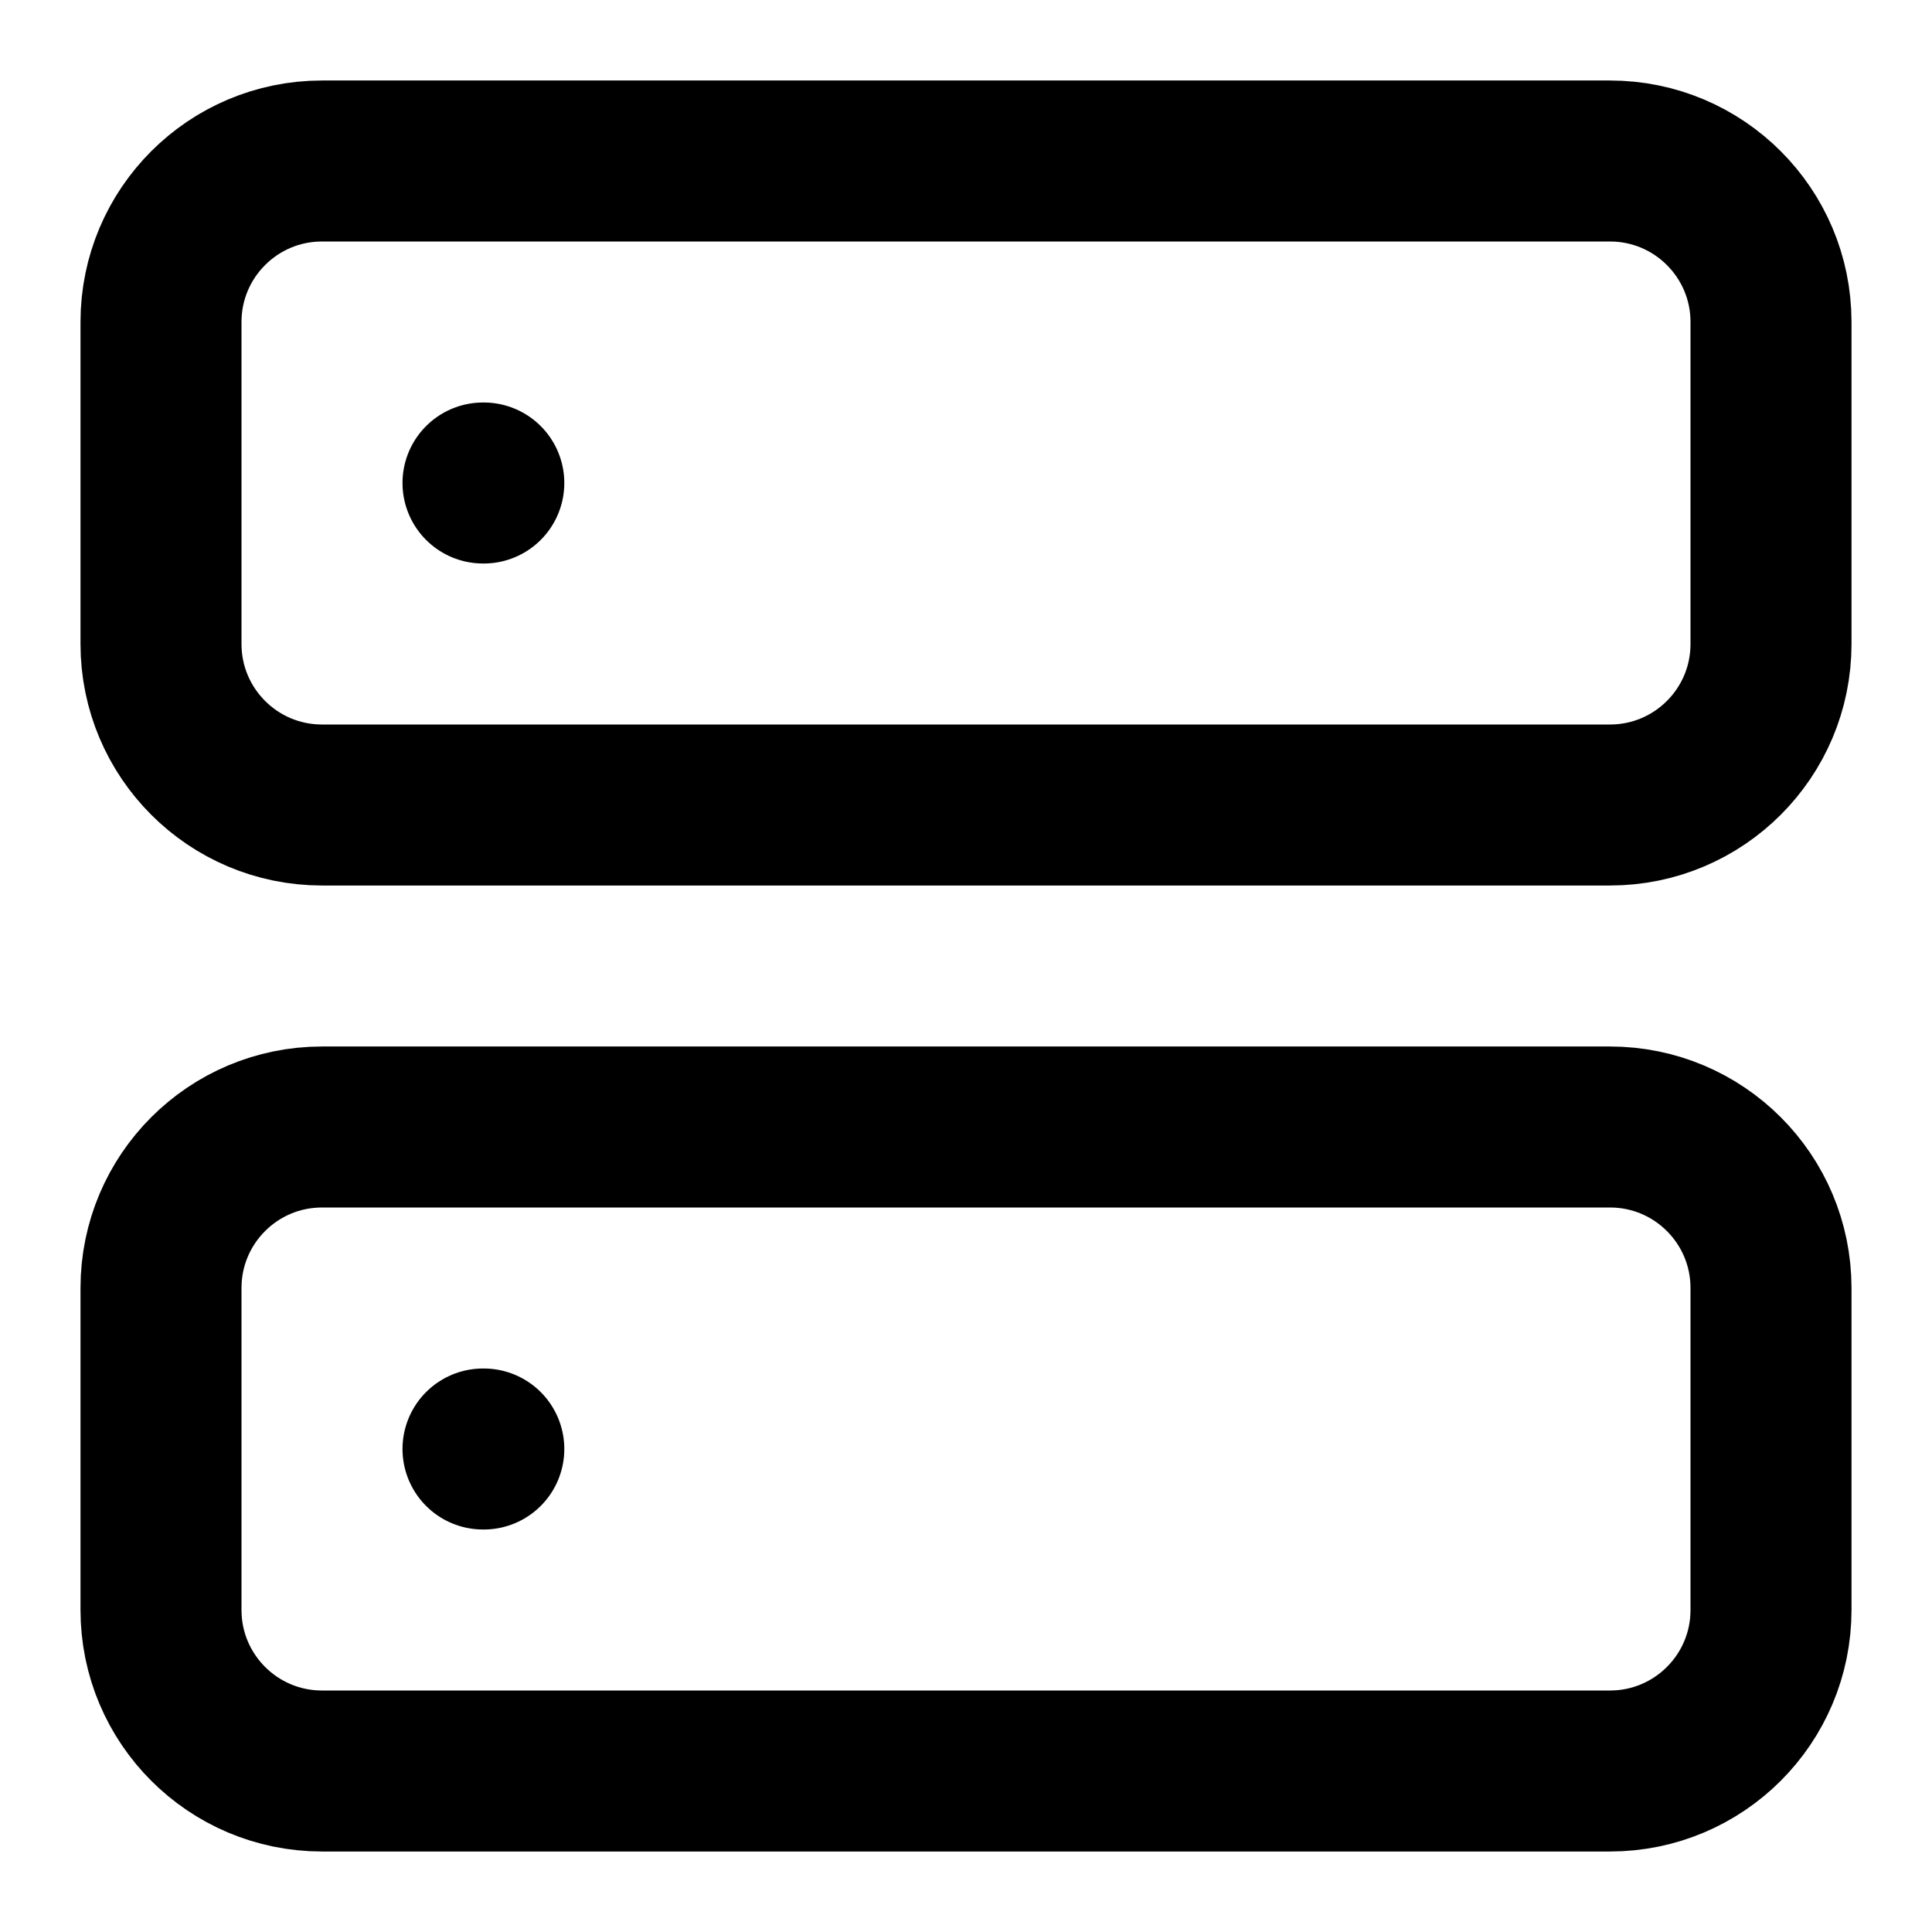
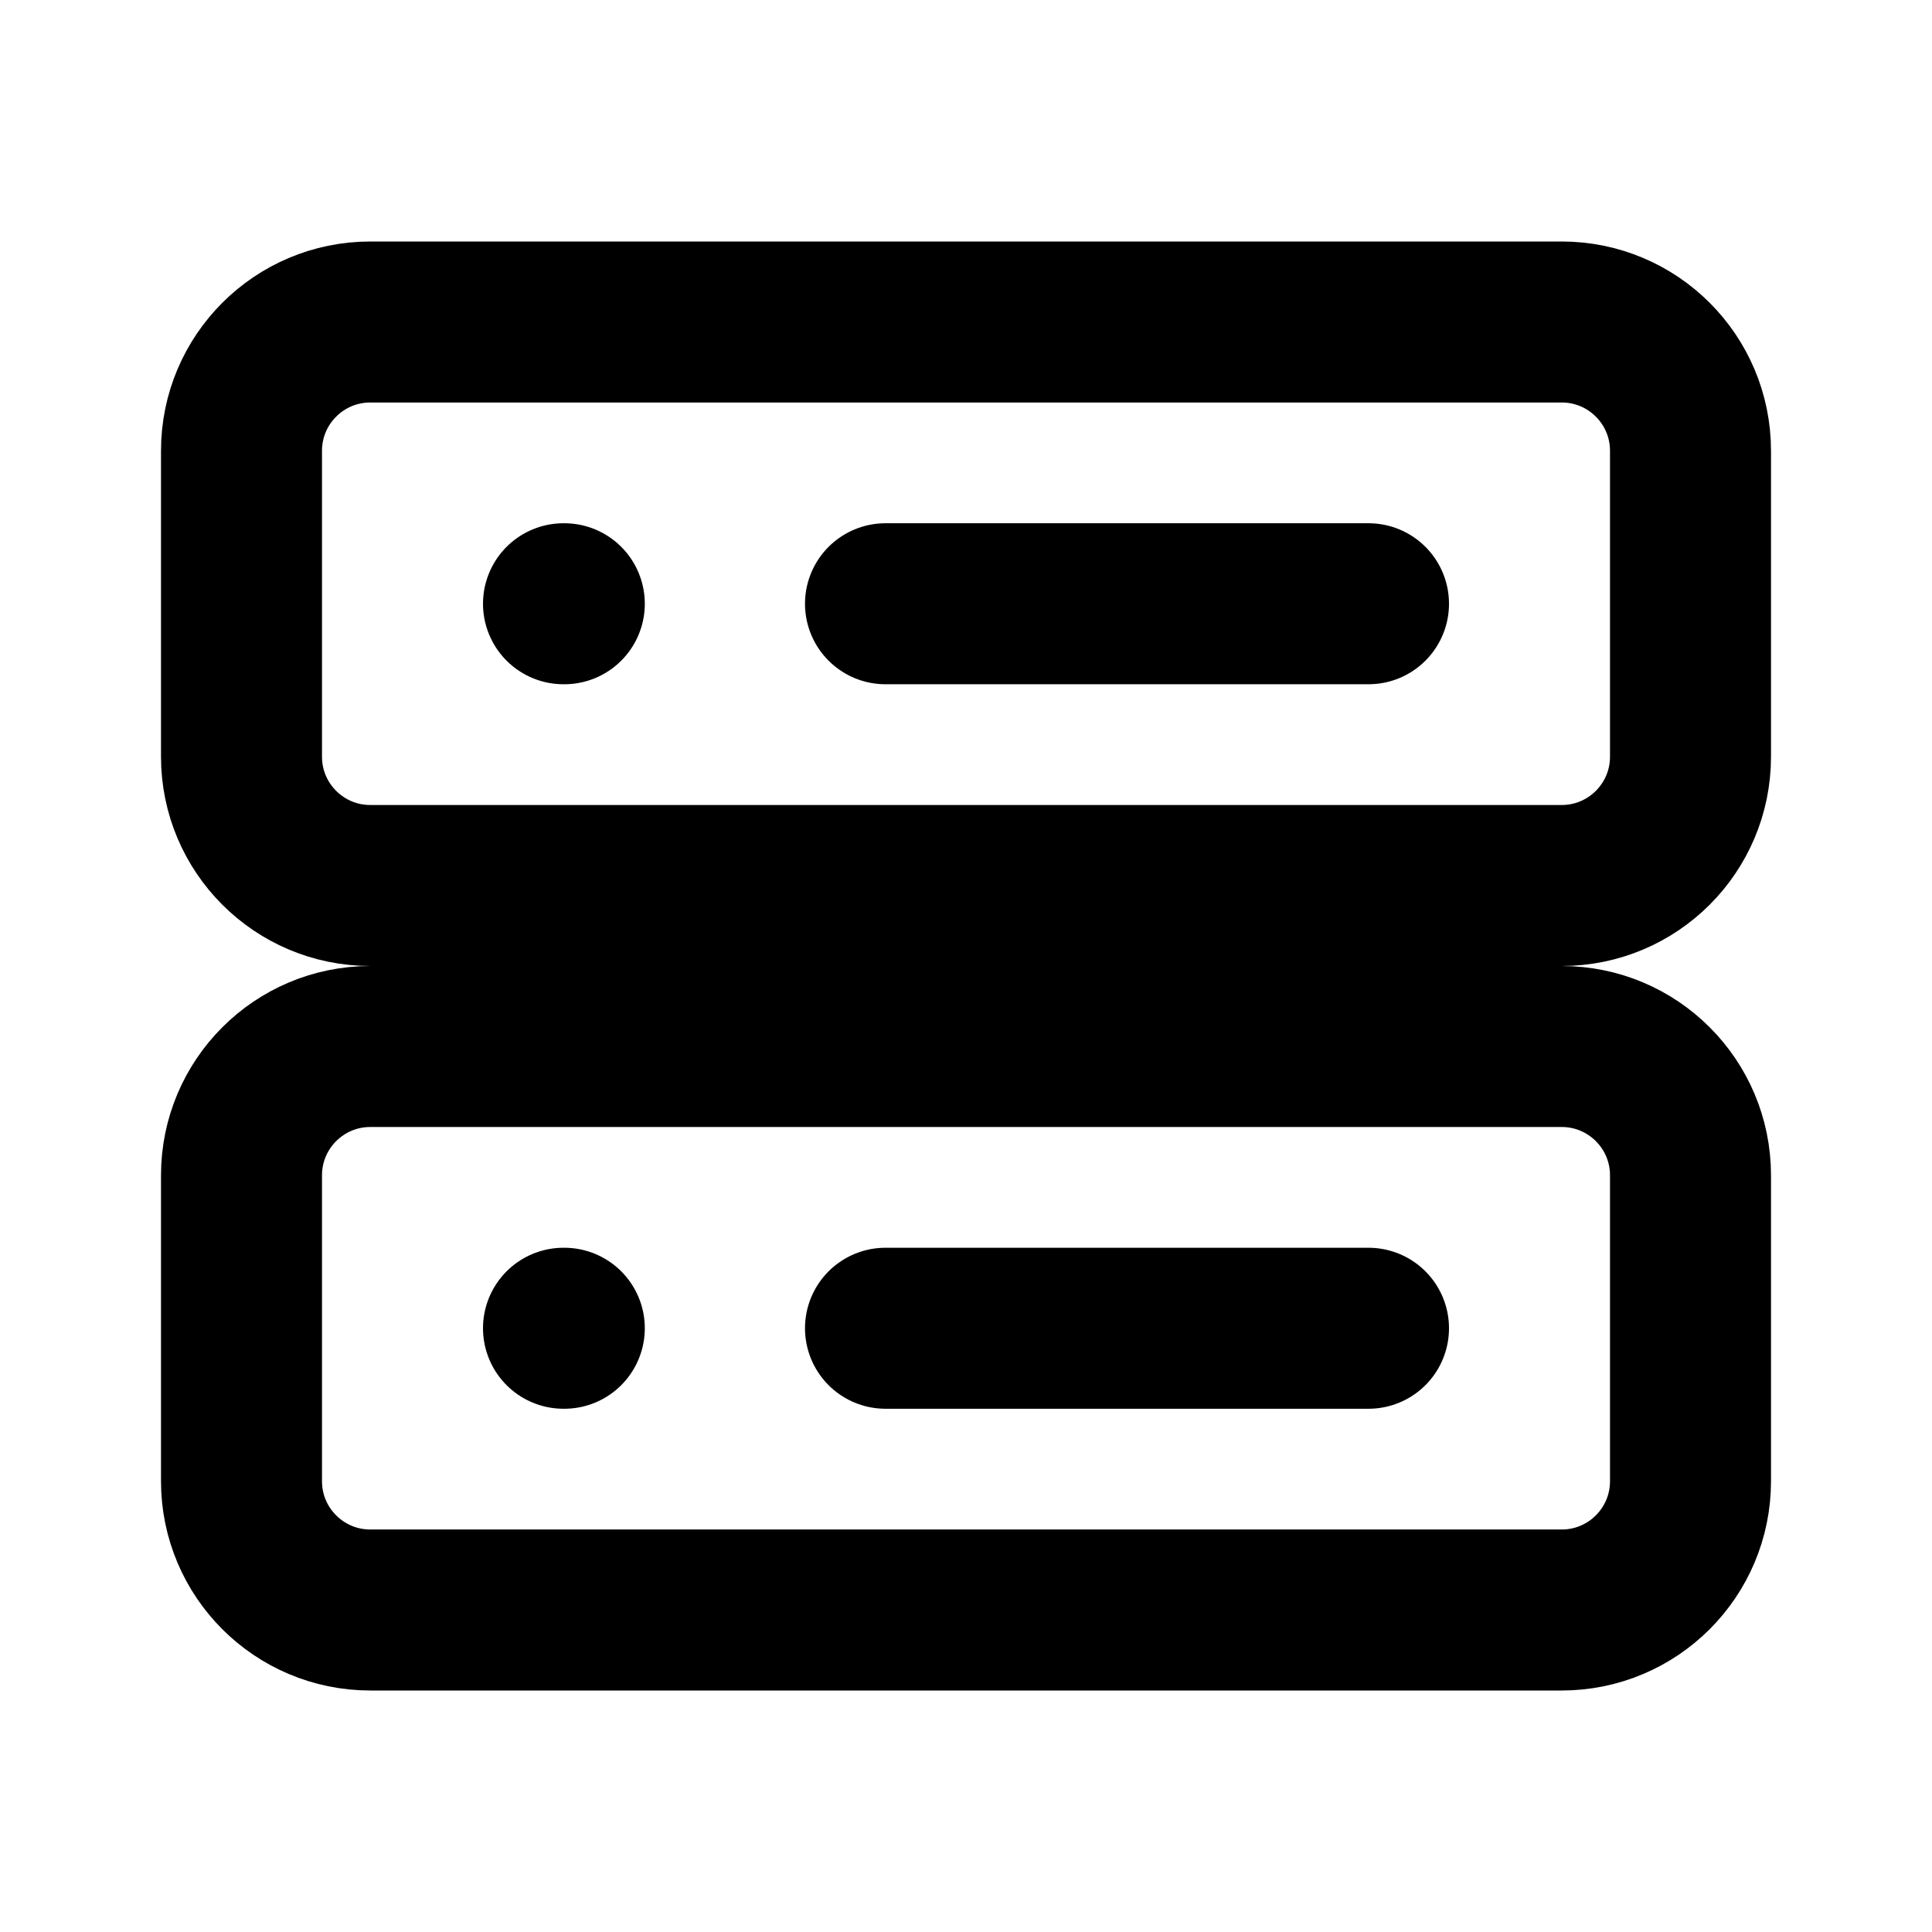
- <svg xmlns="http://www.w3.org/2000/svg" width="24" height="24" viewBox="0 0 24 24" fill="none" stroke="currentColor" stroke-width="2" stroke-linecap="round" stroke-linejoin="round">
-   <rect x="2" y="2" width="20" height="8" rx="2" />
-   <rect x="2" y="14" width="20" height="8" rx="2" />
-   <path d="M6 6h.01" />
-   <path d="M6 18h.01" />
+ <svg xmlns="http://www.w3.org/2000/svg" viewBox="0 0 24 24" width="24" height="24" fill="none" stroke="currentColor" stroke-width="2" stroke-linecap="round" stroke-linejoin="round">
+   <rect x="3" y="4" width="18" height="7" rx="1.6" />
+   <rect x="3" y="13" width="18" height="7" rx="1.6" />
+   <path d="M7 7.5h.01M7 16.5h.01" />
+   <path d="M11 7.5h6M11 16.5h6" />
</svg>
